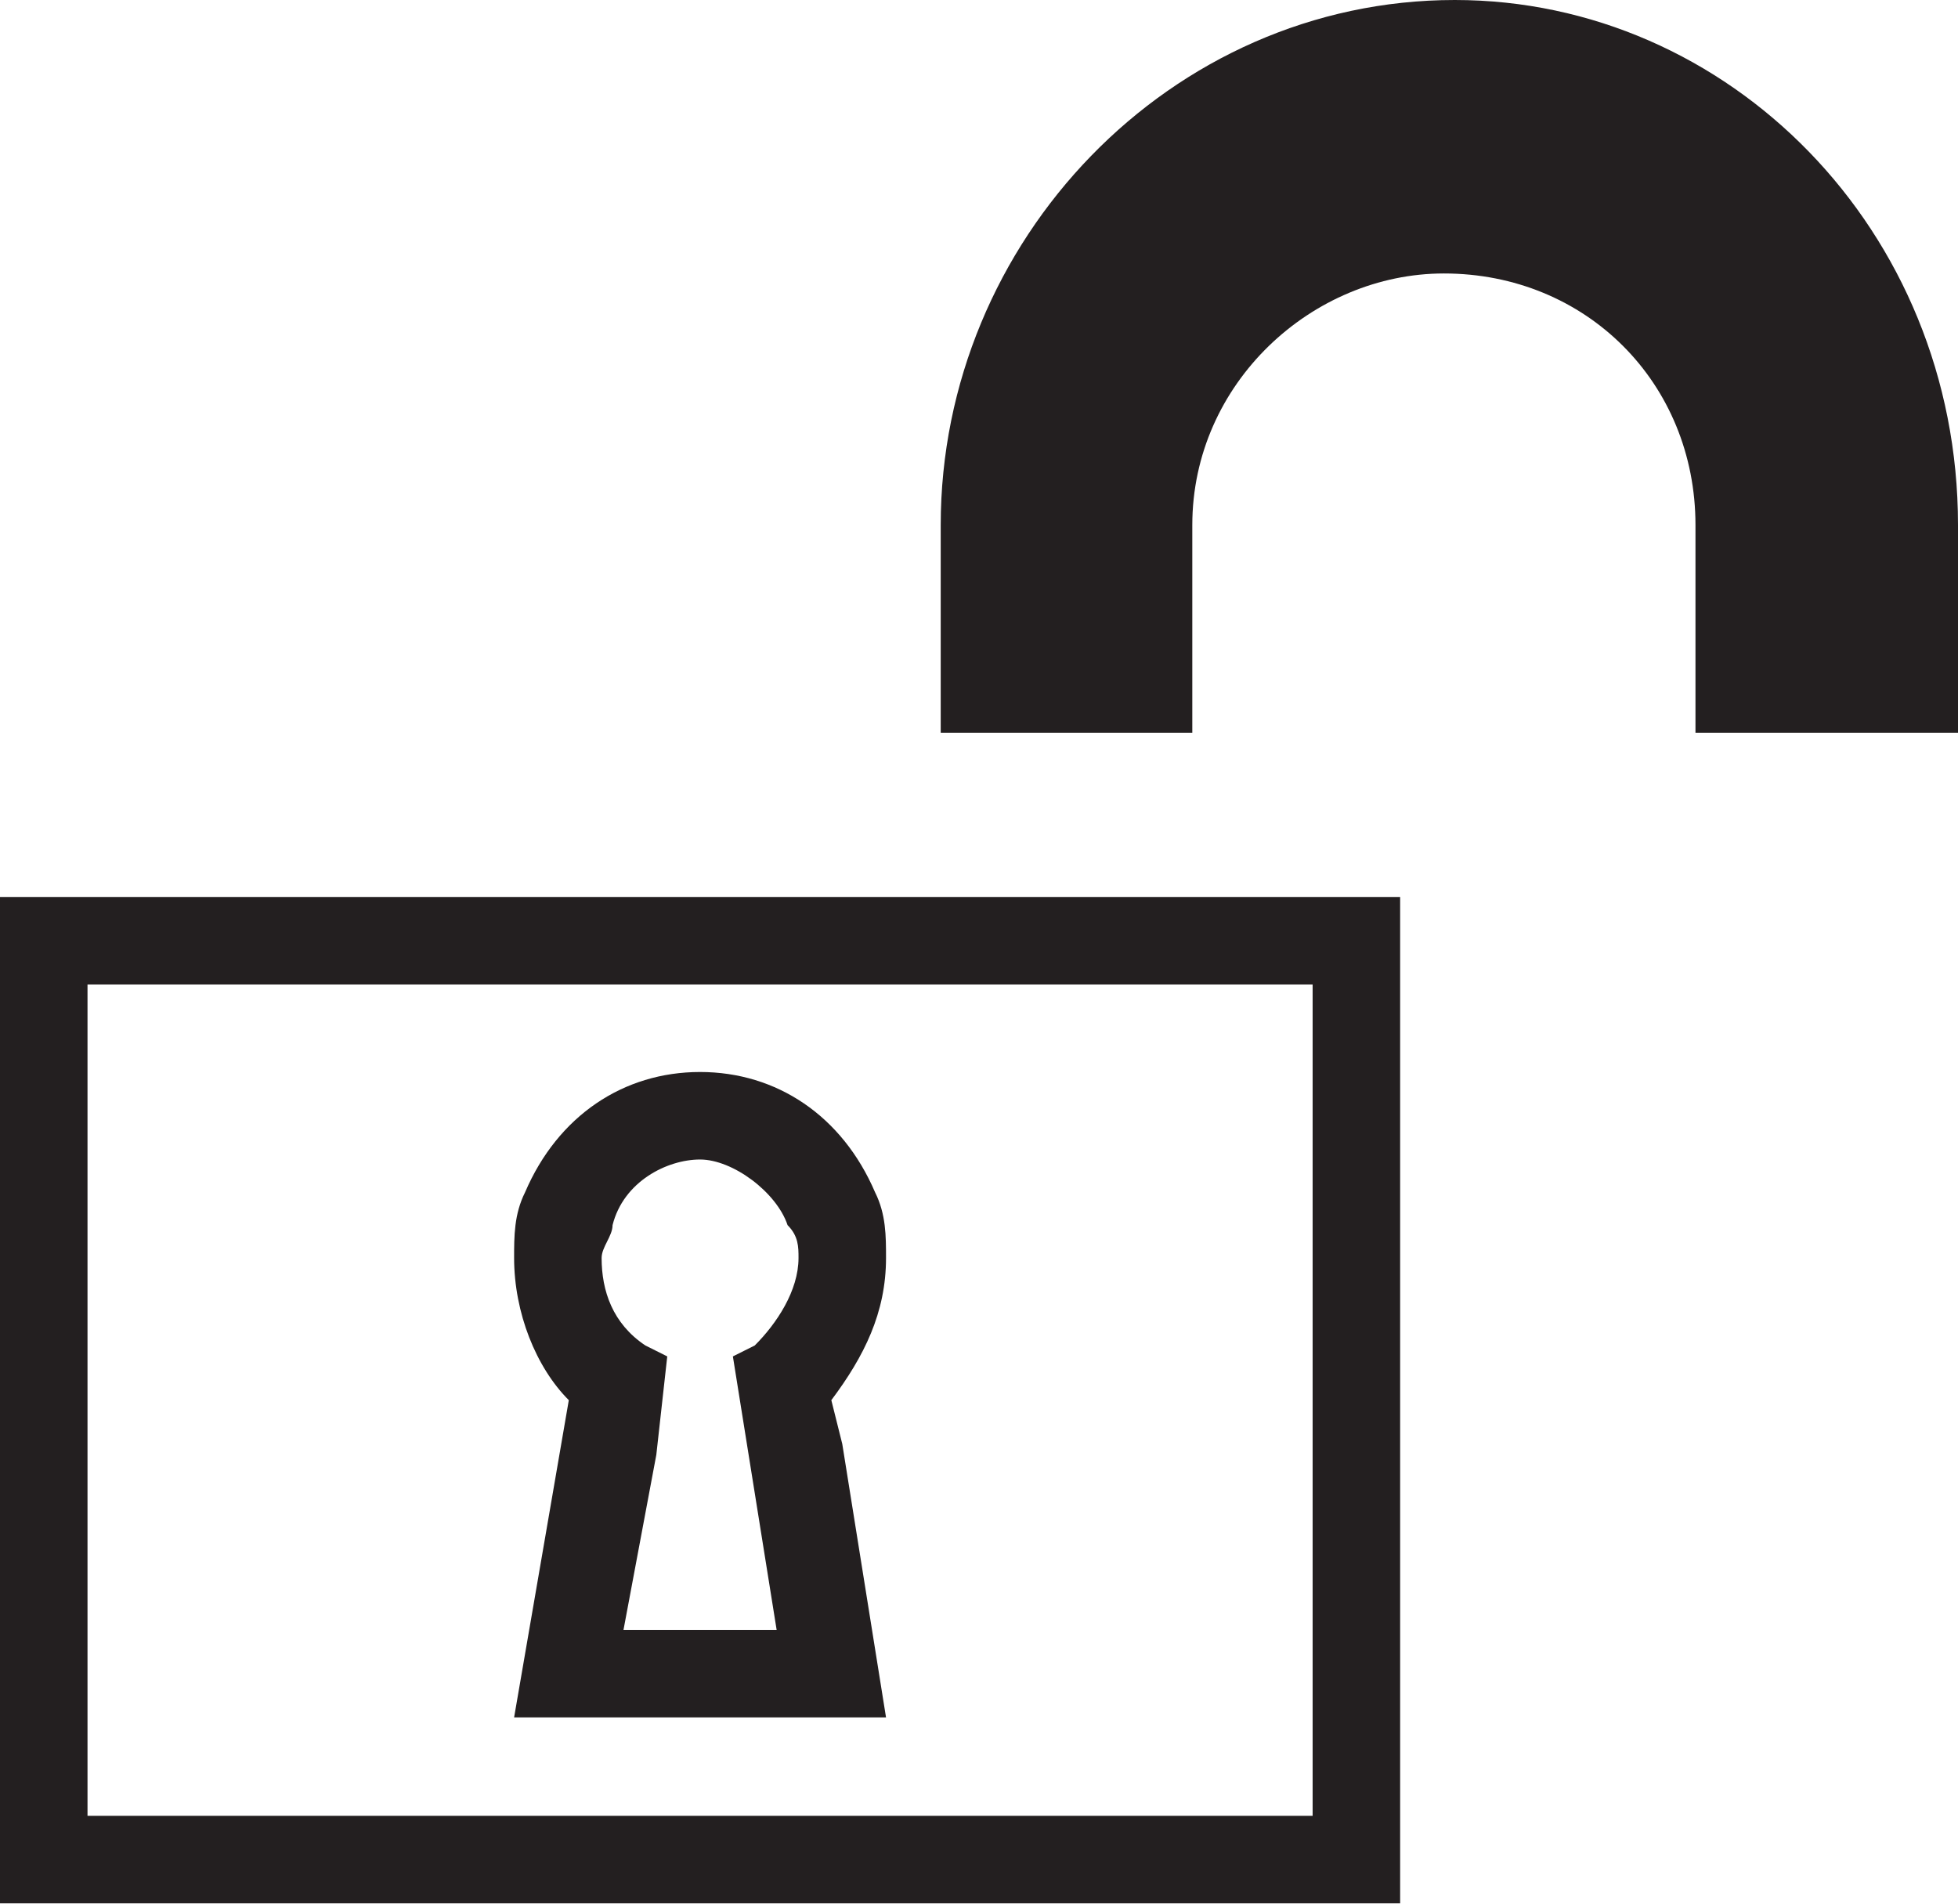
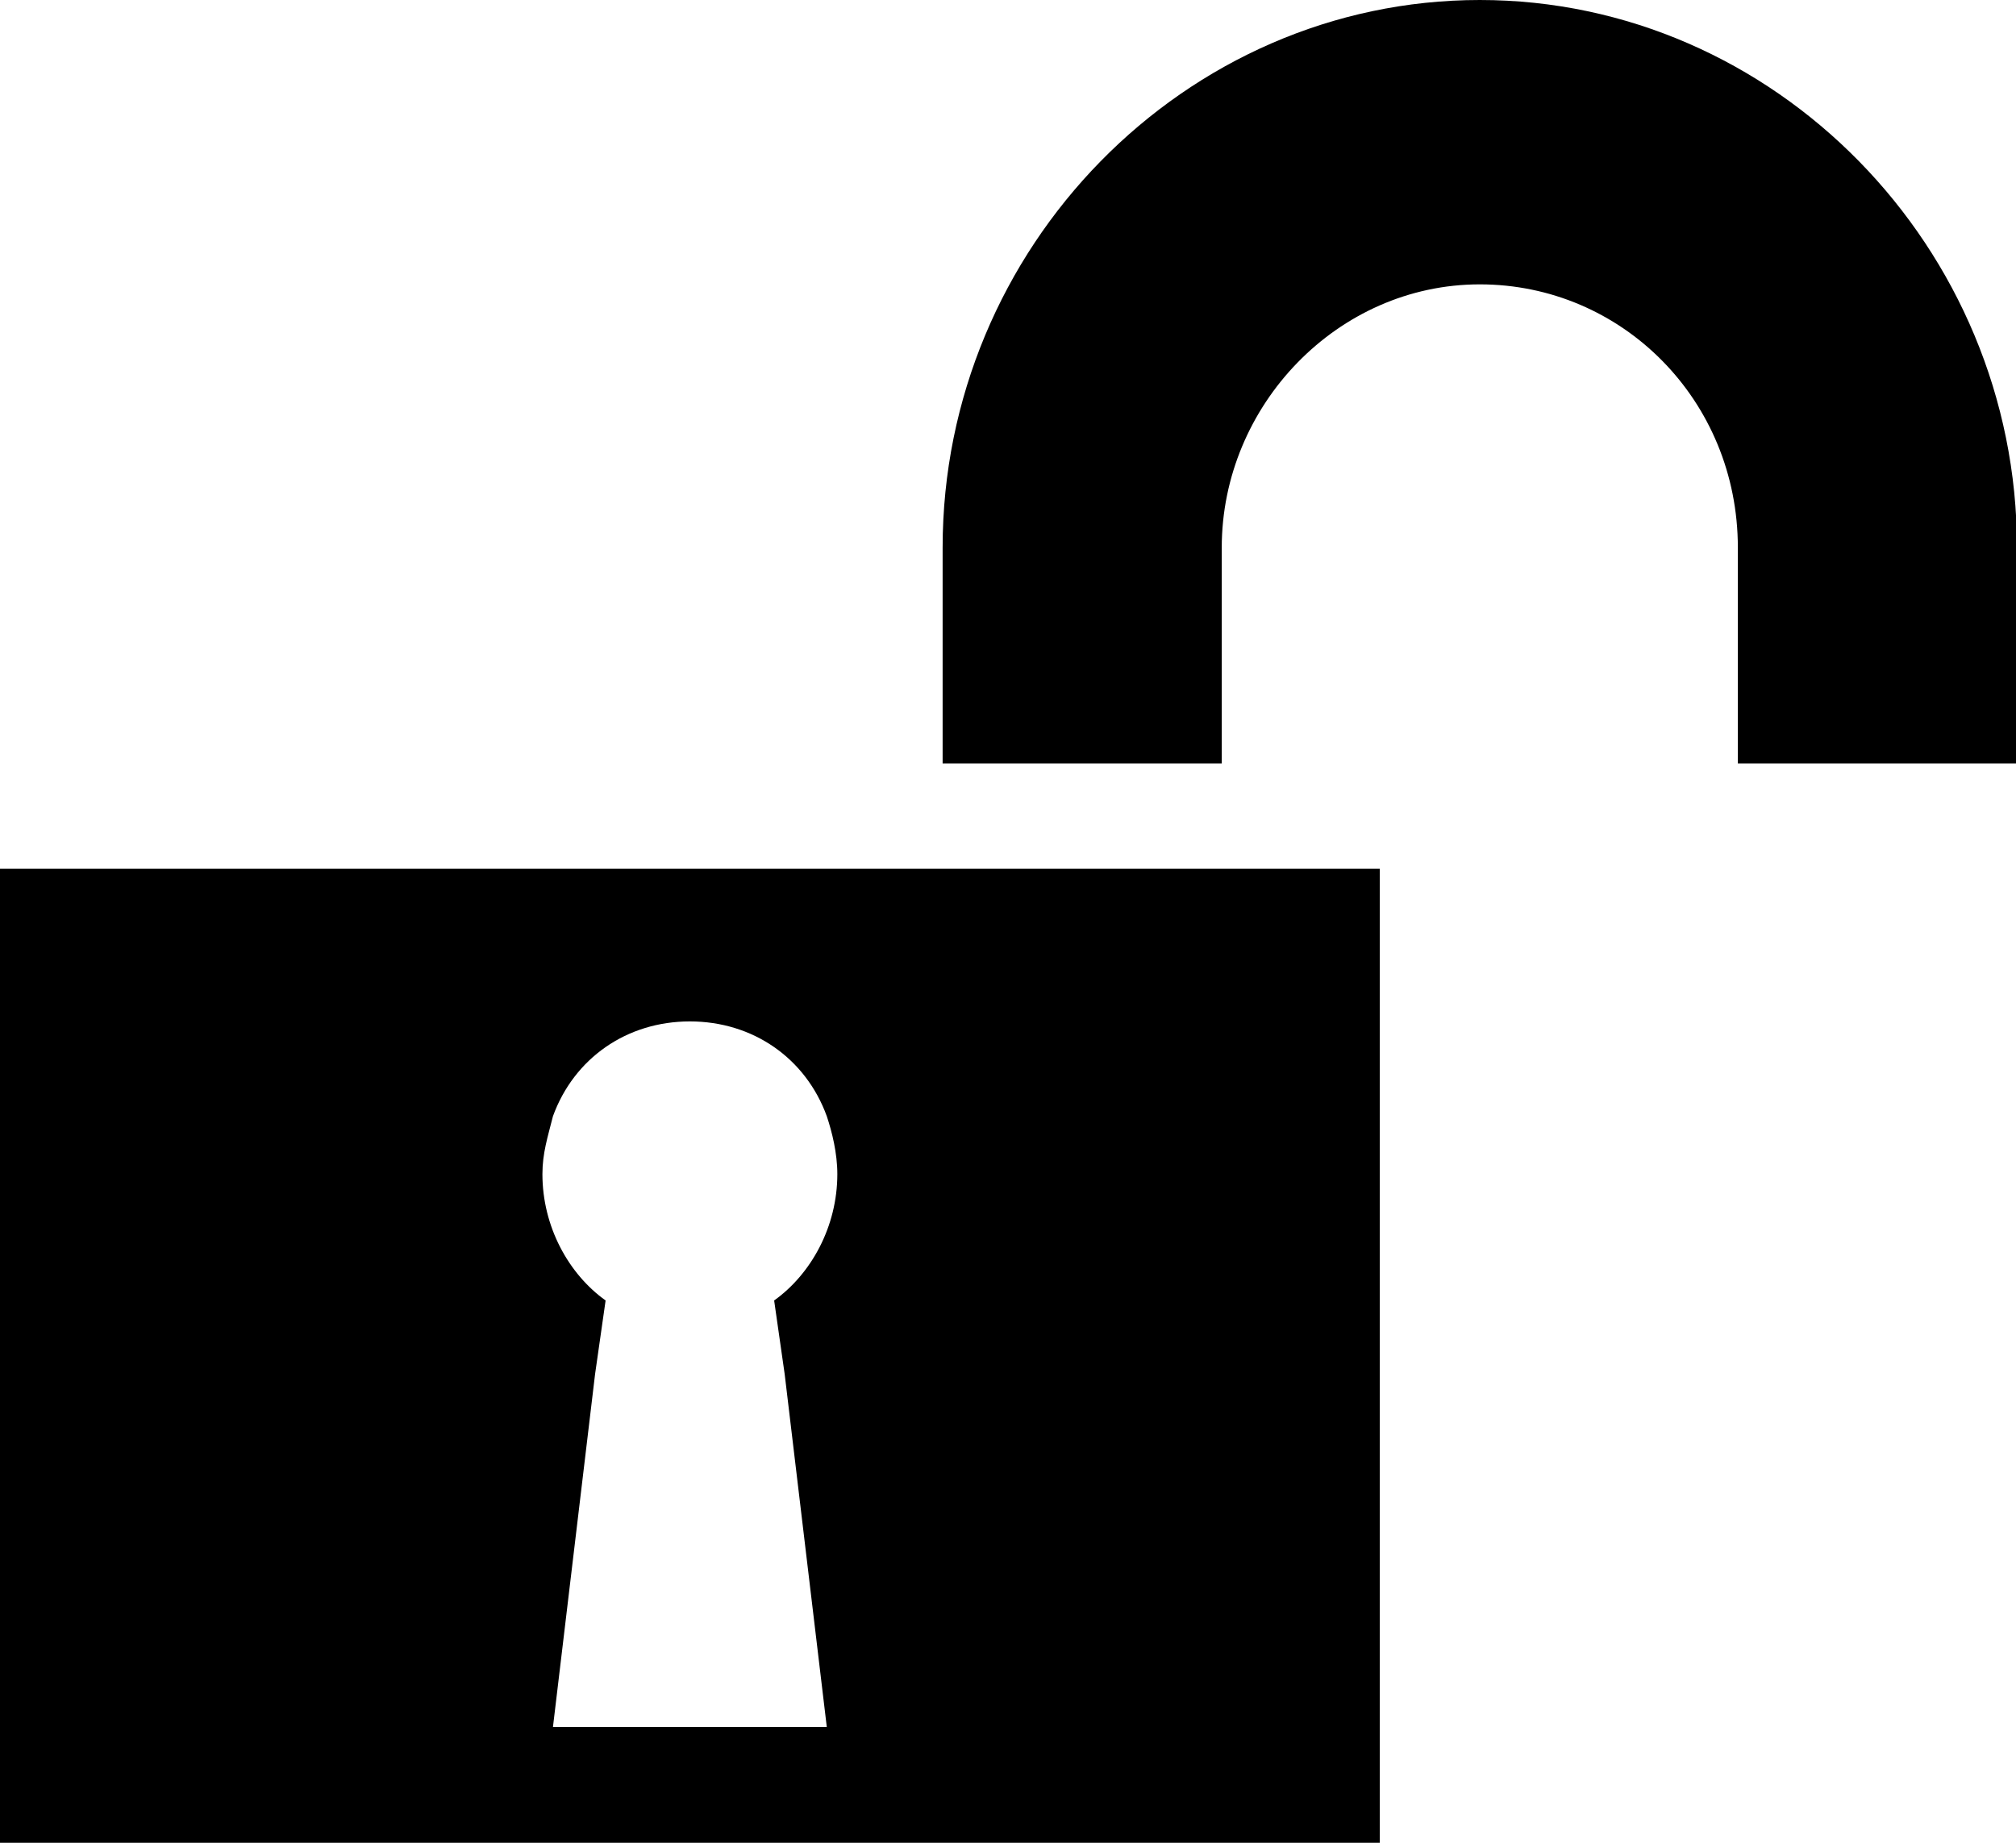
- <svg xmlns="http://www.w3.org/2000/svg" version="1.1" id="Ebene_1" x="0px" y="0px" viewBox="0 0 17.9 17.4" enable-background="new 0 0 17.9 17.4" xml:space="preserve">
-   <path fill-rule="evenodd" clip-rule="evenodd" fill="#231F20" d="M17.9,4.8v1.9h-2.4V4.8c0-1.3-1-2.3-2.3-2.3c-1.2,0-2.3,1-2.3,2.3  v1.9H8.6V4.8c0-2.6,2.1-4.8,4.7-4.8C15.8,0,17.9,2.1,17.9,4.8z" />
-   <g>
-     <path fill="#231F20" d="M12.8,17.4H0V8.2h12.8V17.4z M0.8,16.6H12V9H0.8V16.6z" />
-     <path fill="#231F20" d="M8.1,15.7H4.7l0.5-2.9c-0.3-0.3-0.5-0.8-0.5-1.3c0-0.2,0-0.4,0.1-0.6c0.3-0.7,0.9-1.1,1.6-1.1   s1.3,0.4,1.6,1.1c0.1,0.2,0.1,0.4,0.1,0.6c0,0.5-0.2,0.9-0.5,1.3l0.1,0.4L8.1,15.7z M5.7,14.9h1.4l-0.4-2.5l0.2-0.1   c0.2-0.2,0.4-0.5,0.4-0.8c0-0.1,0-0.2-0.1-0.3c-0.1-0.3-0.5-0.6-0.8-0.6s-0.7,0.2-0.8,0.6c0,0.1-0.1,0.2-0.1,0.3   c0,0.3,0.1,0.6,0.4,0.8l0.2,0.1L6,13.3L5.7,14.9z" />
+ <svg xmlns="http://www.w3.org/2000/svg" version="1.1" width="35" height="32" viewBox="0 0 35 32">
+   <g id="icomoon-ignore">
+     <line stroke-width="1" x1="" y1="" x2="" y2="" stroke="#449FDB" opacity="" />
  </g>
+   <path d="M35.017 9.509v3.749h-4.846v-3.749c0-2.56-2.011-4.571-4.48-4.571s-4.48 2.103-4.48 4.571v3.749h-4.846v-3.749c0-5.211 4.206-9.509 9.326-9.509s9.326 4.297 9.326 9.509zM0 15.086v16.914h23.954v-16.914h-23.954zM9.6 29.989l0.731-6.126 0.183-1.28c-0.64-0.457-1.097-1.28-1.097-2.194 0-0.366 0.091-0.64 0.183-1.006 0.366-1.006 1.28-1.646 2.377-1.646s2.011 0.64 2.377 1.646c0.091 0.274 0.183 0.64 0.183 1.006 0 0.914-0.457 1.737-1.097 2.194l0.183 1.28 0.731 6.126h-4.754z" fill="#000000" />
</svg>
